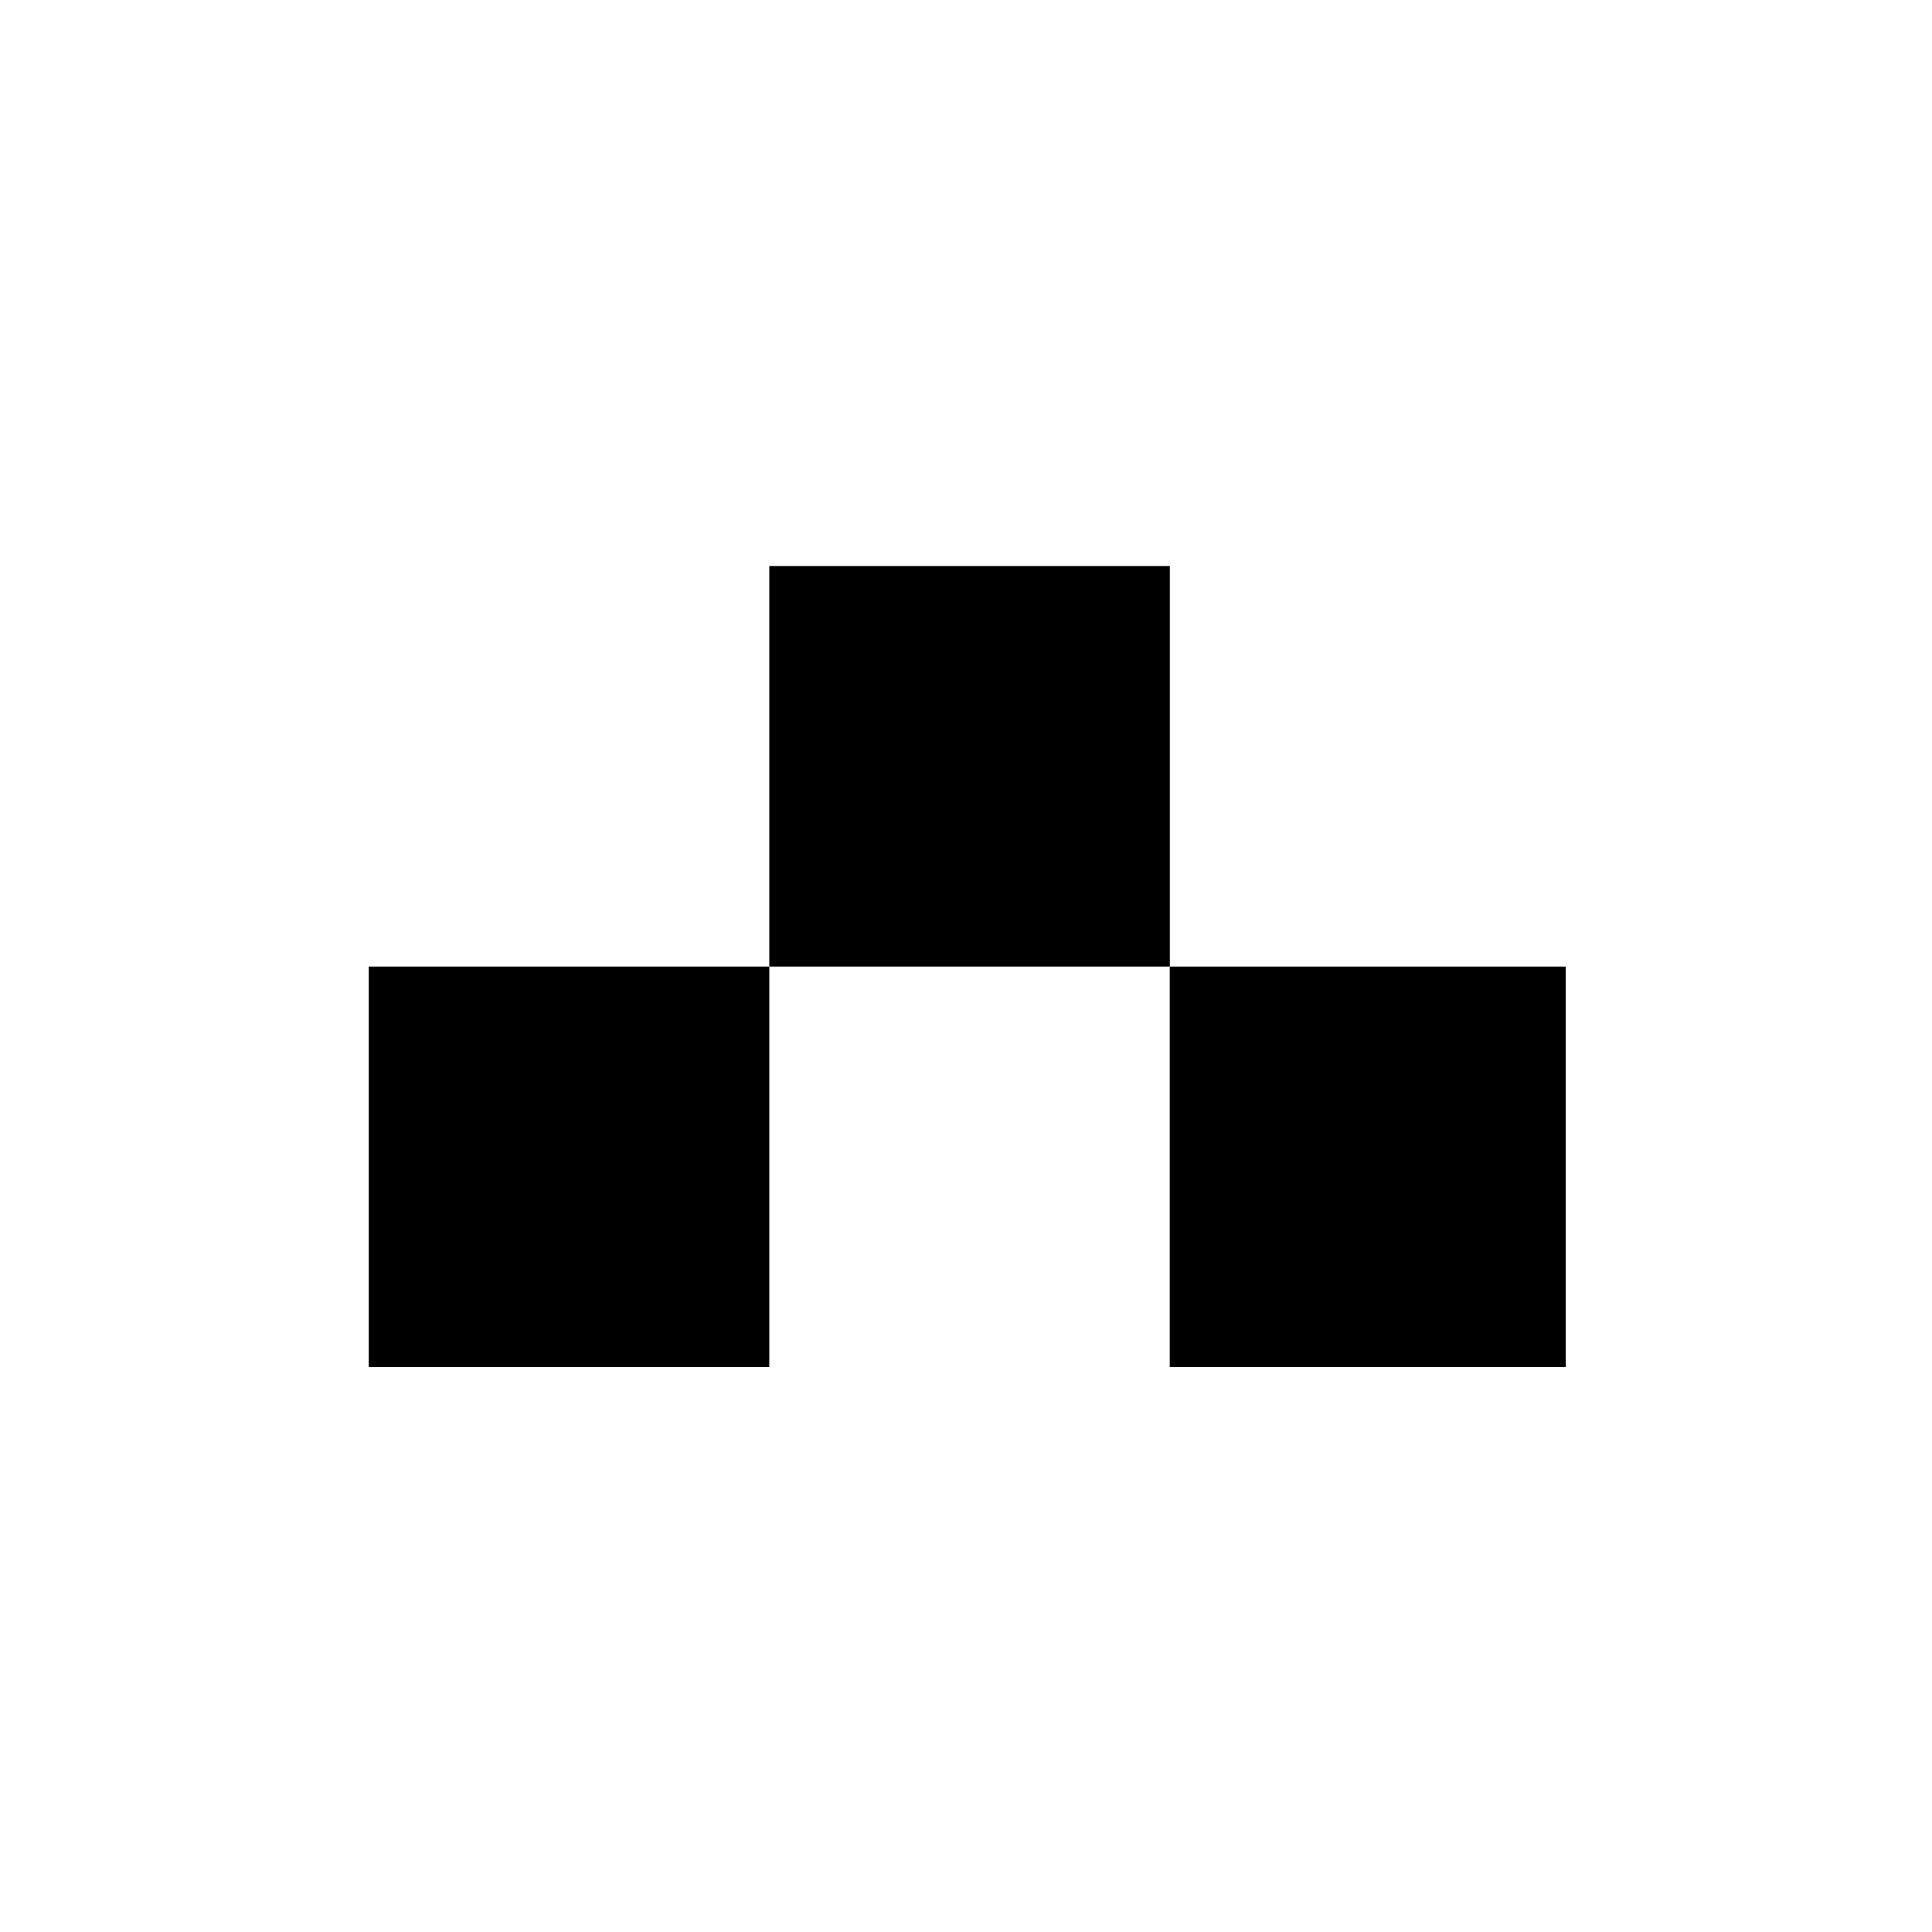
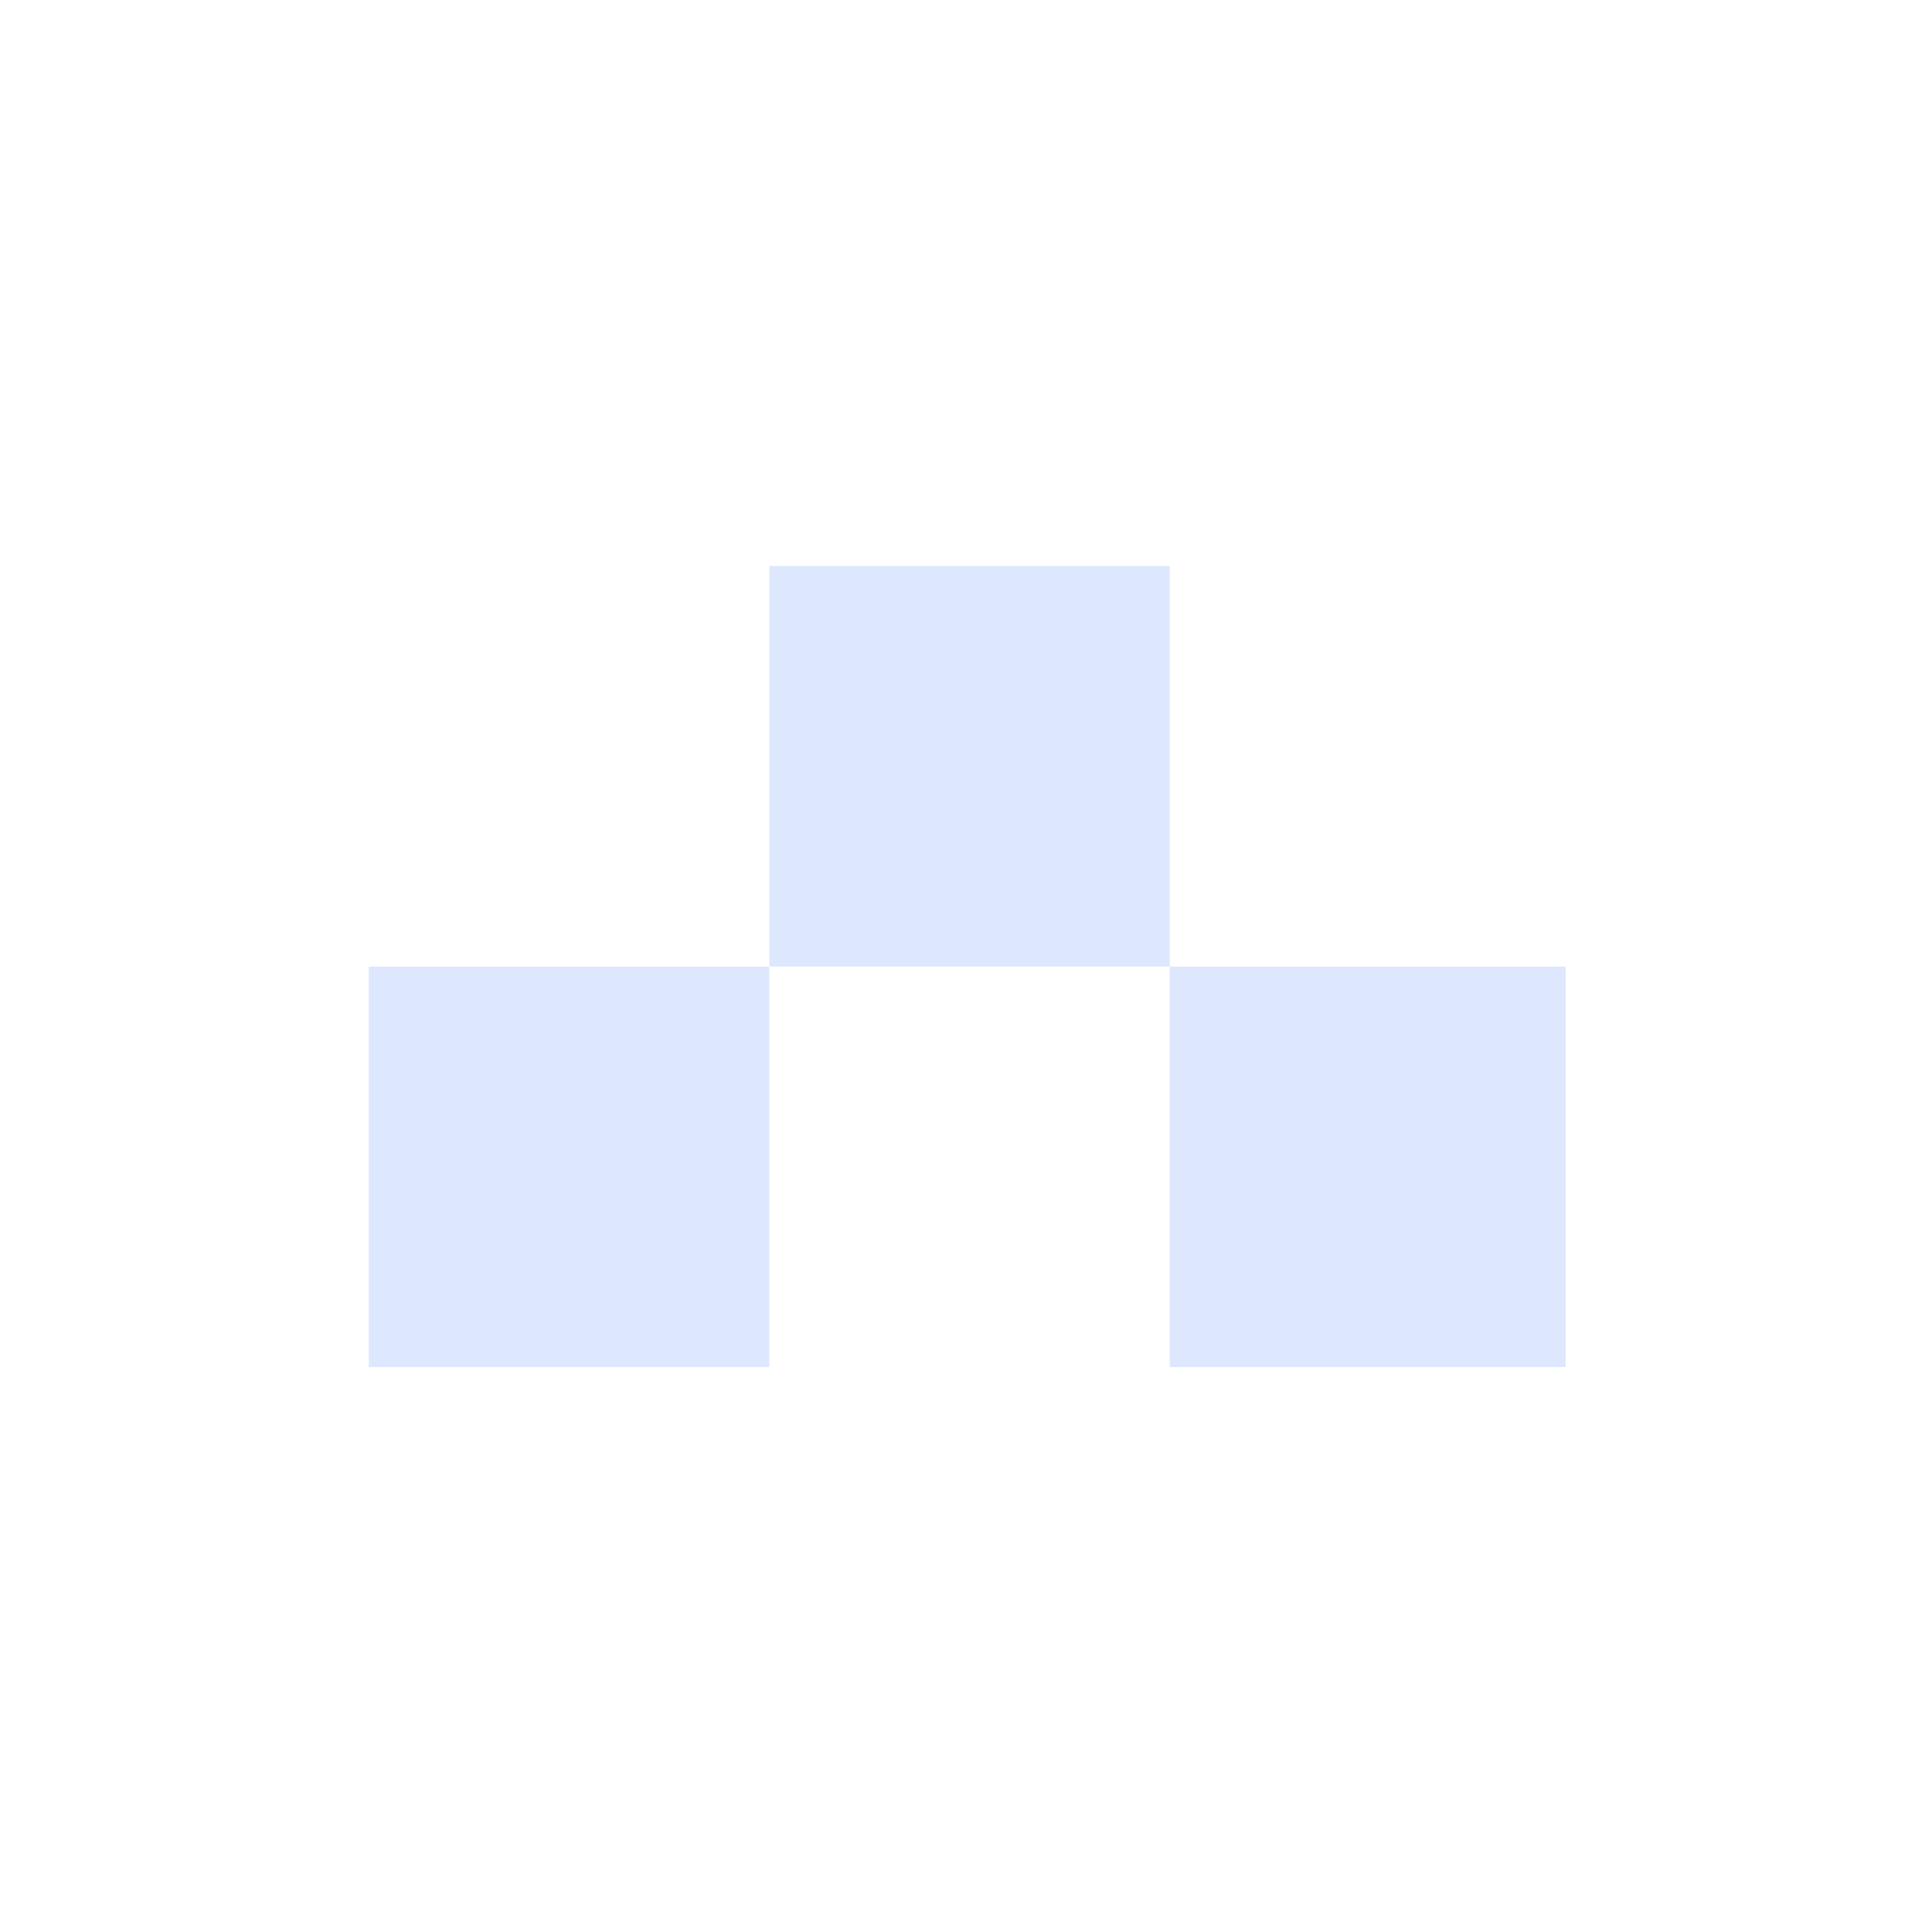
<svg xmlns="http://www.w3.org/2000/svg" width="2000" zoomAndPan="magnify" viewBox="0 0 1500 1500" height="2000" preserveAspectRatio="xMidYMid meet" version="1.0">
  <defs>
    <clipPath id="83ada6a9ca">
      <path d="M 908 750 L 1215.613 750 L 1215.613 1062 L 908 1062 Z M 908 750 " clip-rule="nonzero" />
    </clipPath>
  </defs>
  <g clip-path="url(#83ada6a9ca)">
-     <path fill="#000000" d="M 908.18 750.438 L 1219.16 750.438 L 1219.16 1061.418 L 908.18 1061.418 Z M 908.18 750.438 " fill-opacity="1" fill-rule="nonzero" />
+     <path fill="#DDE8FF" d="M 908.18 750.438 L 1219.16 750.438 L 1219.16 1061.418 L 908.18 1061.418 Z M 908.18 750.438 " fill-opacity="1" fill-rule="nonzero" />
  </g>
-   <path fill="#000000" d="M 286.301 750.438 L 597.281 750.438 L 597.281 1061.418 L 286.301 1061.418 Z M 286.301 750.438 " fill-opacity="1" fill-rule="nonzero" />
-   <path fill="#000000" d="M 597.281 439.457 L 908.258 439.457 L 908.258 750.438 L 597.281 750.438 Z M 597.281 439.457 " fill-opacity="1" fill-rule="nonzero" />
+   <path fill="#DDE8FF" d="M 286.301 750.438 L 597.281 750.438 L 597.281 1061.418 L 286.301 1061.418 Z M 286.301 750.438 " fill-opacity="1" fill-rule="nonzero" />
+   <path fill="#DDE8FF" d="M 597.281 439.457 L 908.258 439.457 L 908.258 750.438 L 597.281 750.438 Z M 597.281 439.457 " fill-opacity="1" fill-rule="nonzero" />
</svg>
